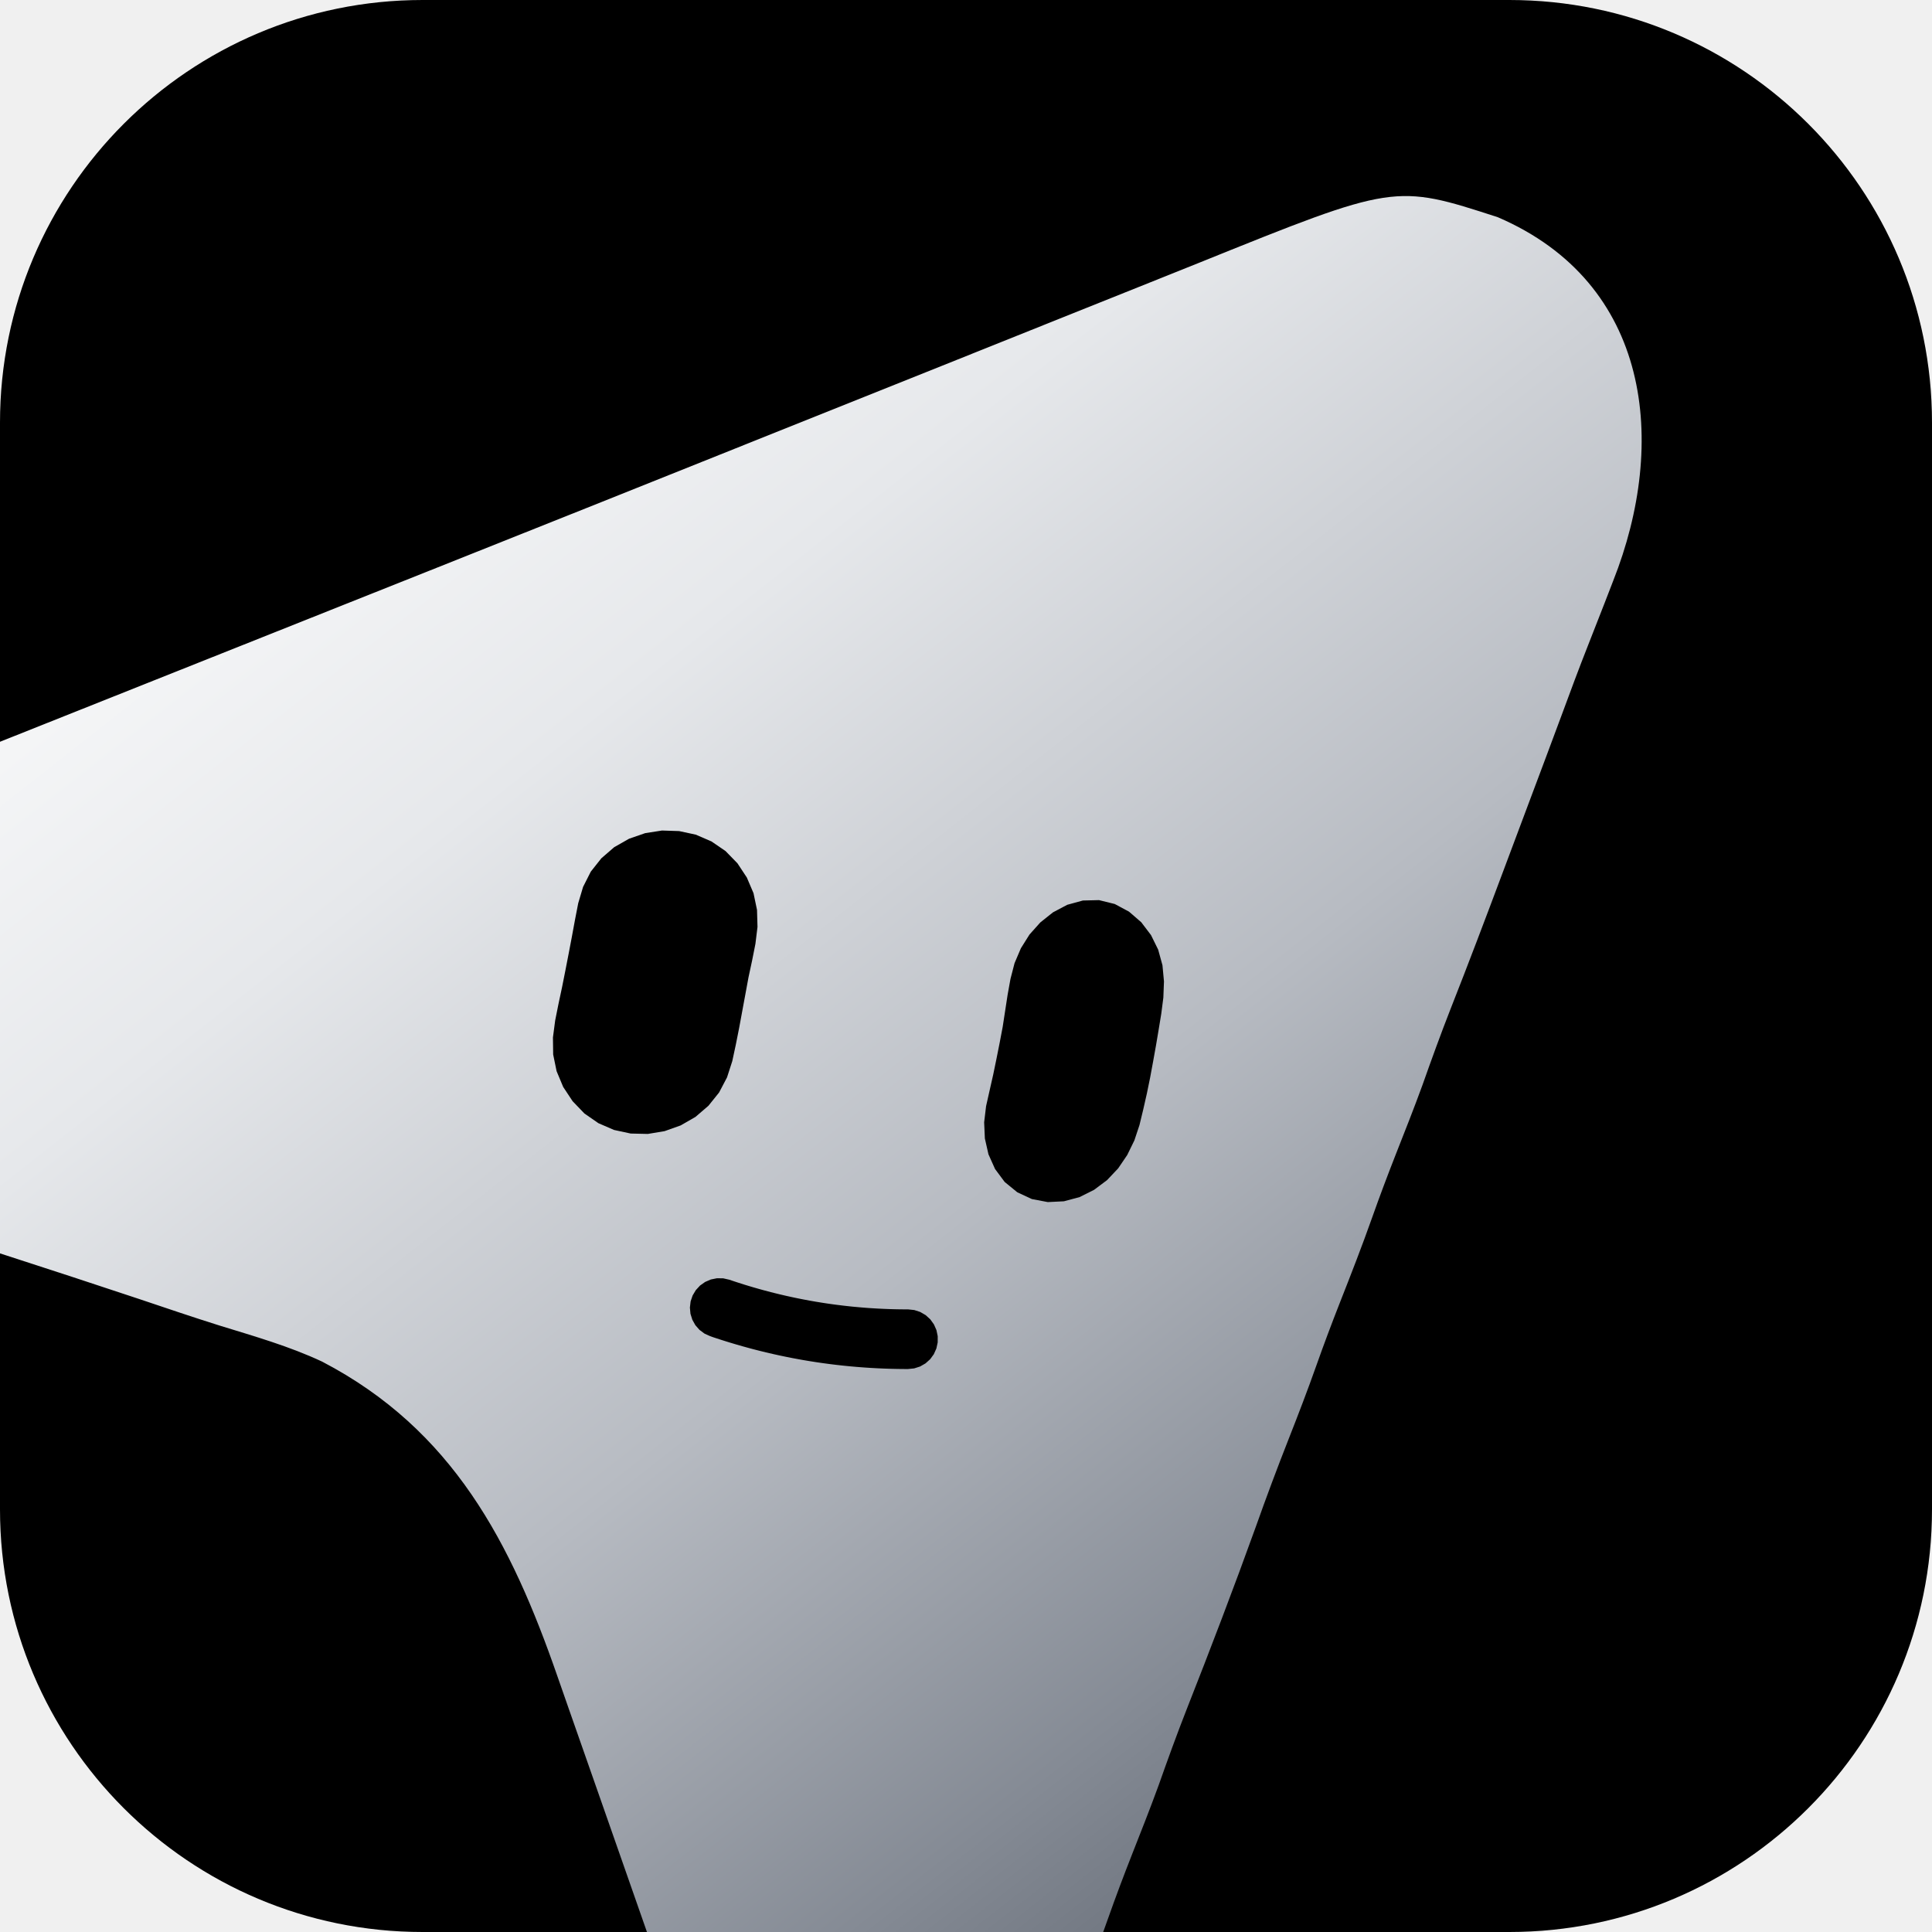
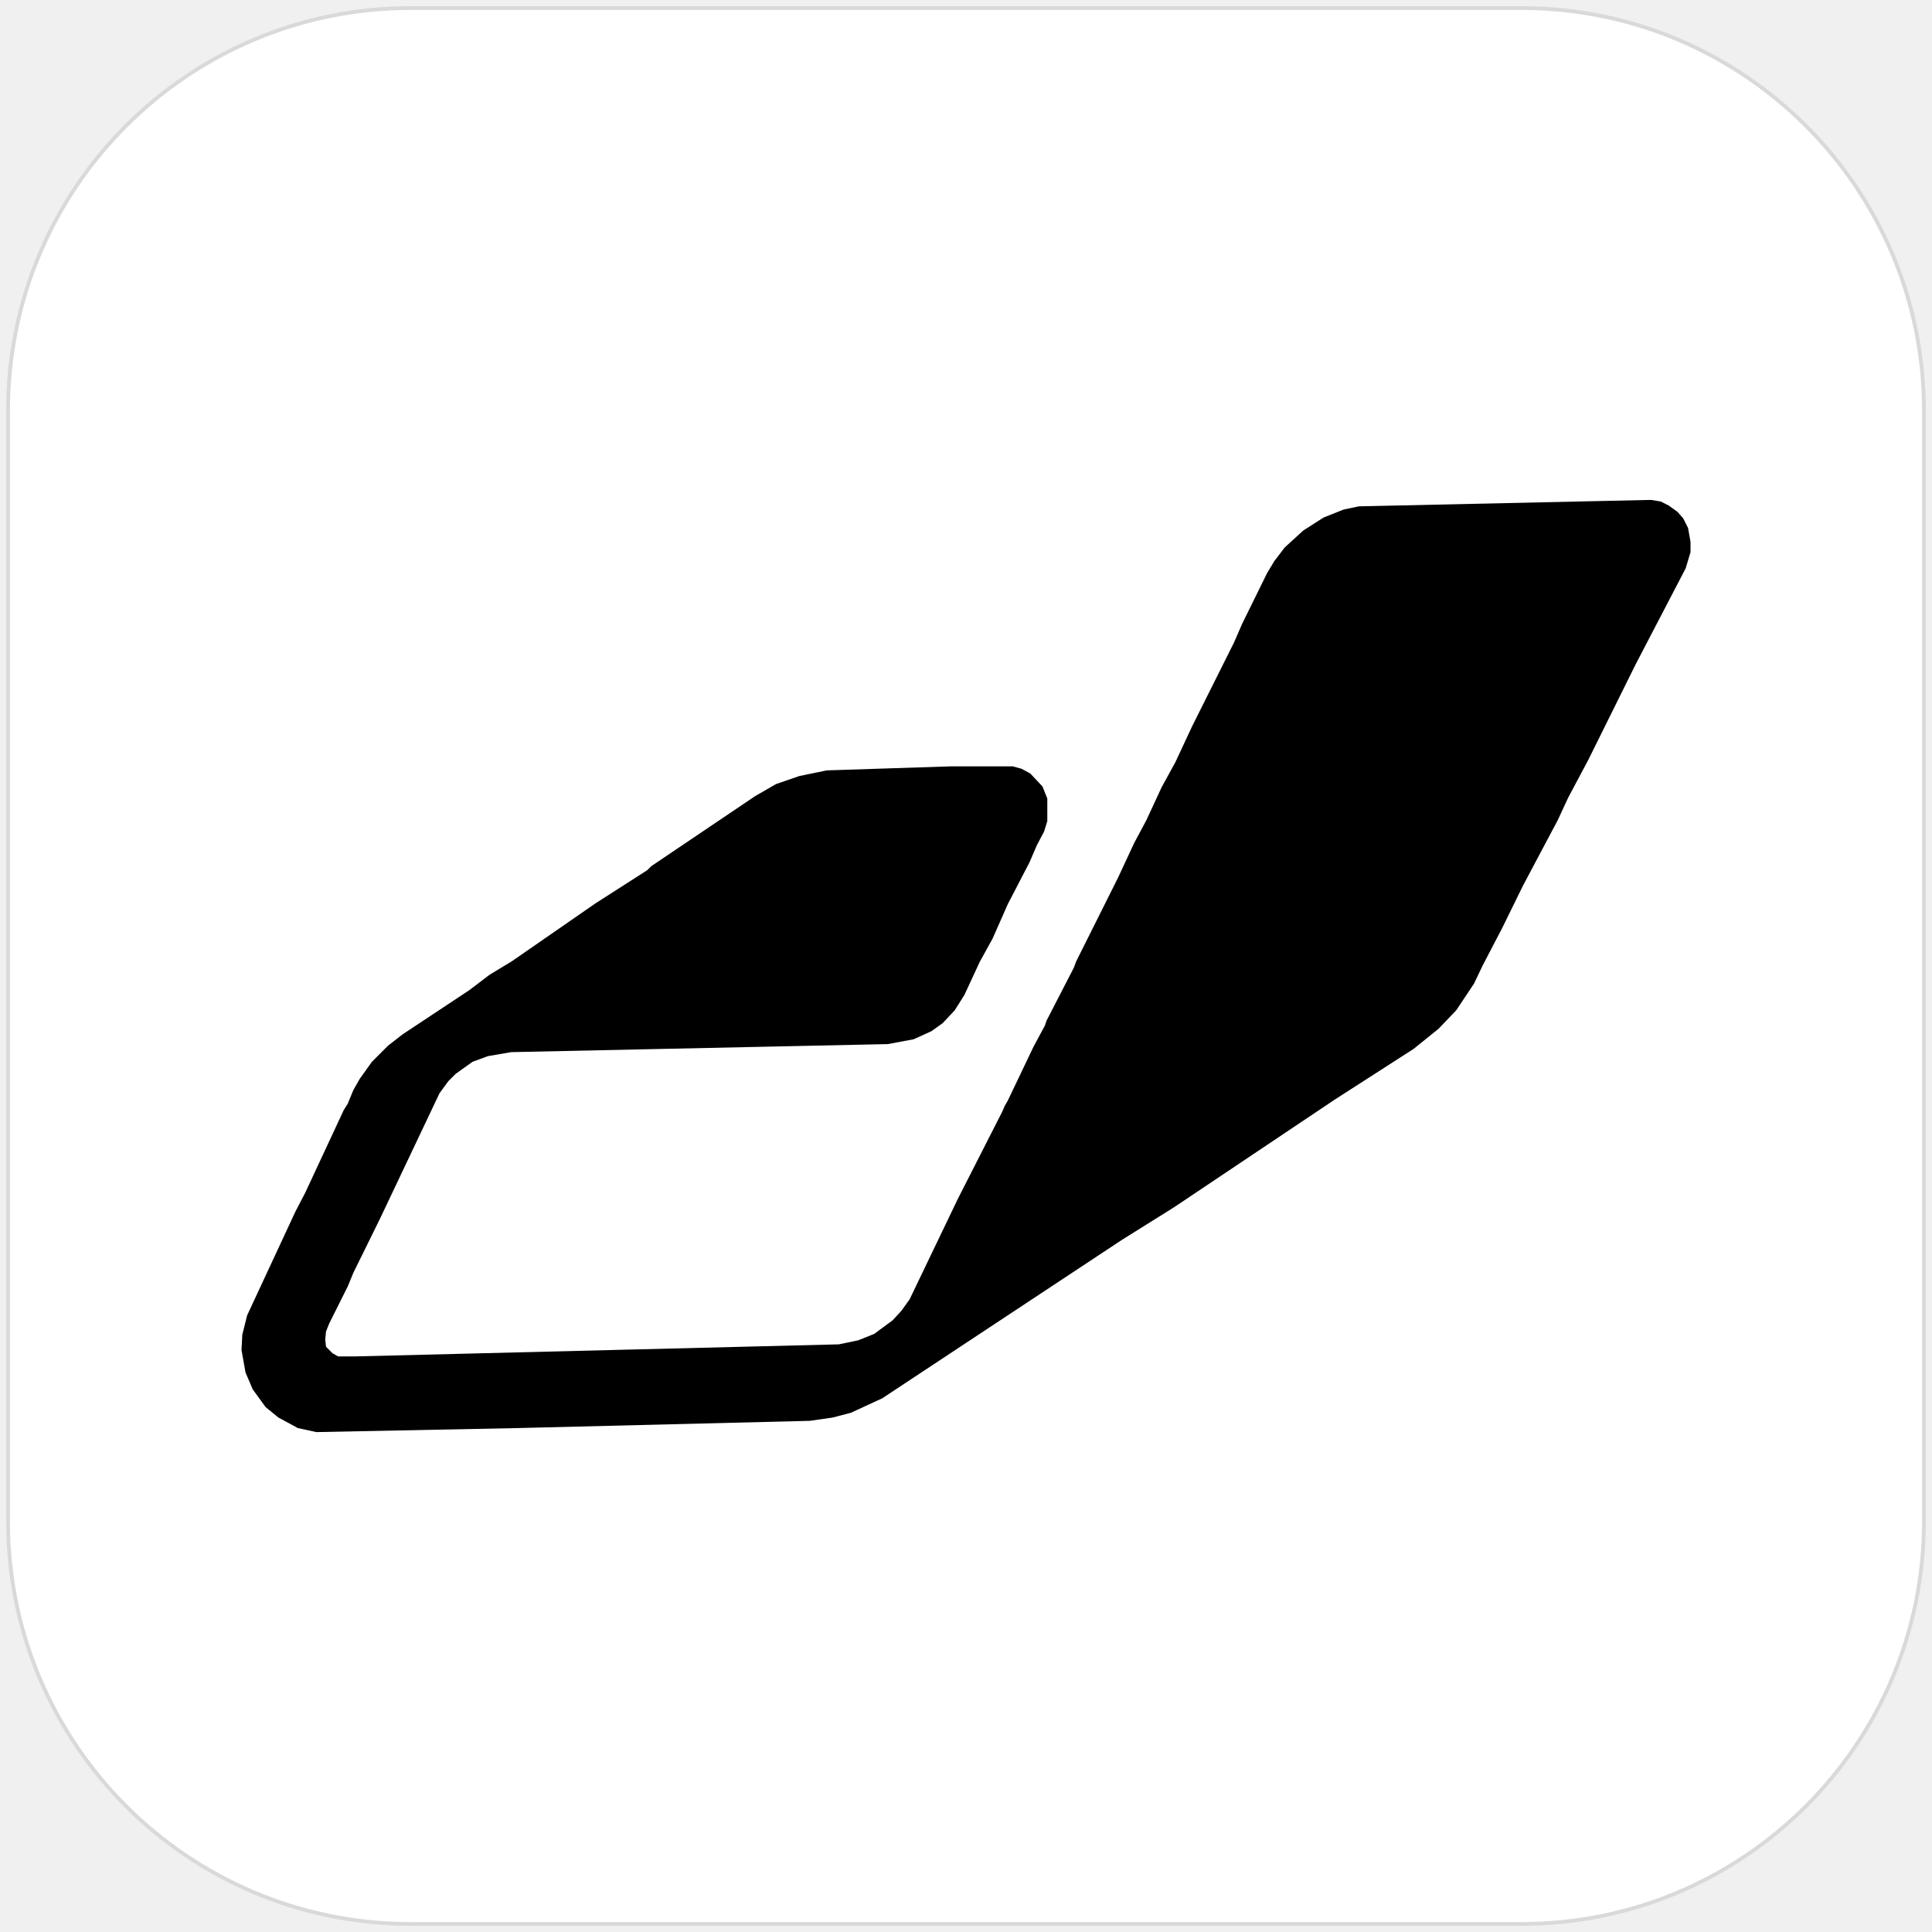
- <svg xmlns="http://www.w3.org/2000/svg" viewBox="0 0 1024 1024" role="img" aria-labelledby="title desc">
-   <defs>
-     <clipPath id="tile">
-       <rect width="1024" height="1024" rx="224" />
-     </clipPath>
-     <linearGradient id="mascot-grey" x1="18%" y1="10%" x2="84%" y2="94%">
-       <stop offset="0" stop-color="#FFFFFF" />
-       <stop offset="0.28" stop-color="#E6E8EB" />
-       <stop offset="0.58" stop-color="#B7BBC2" />
-       <stop offset="0.82" stop-color="#848A94" />
-       <stop offset="1" stop-color="#5B616B" />
-     </linearGradient>
-   </defs>
-   <g clip-path="url(#tile)">
-     <rect width="1024" height="1024" fill="#000000" />
-     <path fill="url(#mascot-grey)" fill-rule="evenodd" d="M 855.02 307.86 C 853.52 311.72 852.03 315.58 850.54 319.44 C 847.65 326.93 844.71 334.40 841.76 341.87 C 836.84 354.31 832.20 366.84 827.57 379.39 C 821.95 394.57 816.25 409.71 810.56 424.86 C 805.83 437.46 801.11 450.05 796.40 462.65 C 787.38 486.76 778.27 510.81 768.83 534.76 C 763.60 548.10 758.73 561.55 753.95 575.06 C 749.45 587.42 744.60 599.64 739.78 611.88 C 735.43 622.96 731.25 634.06 727.28 645.28 C 721.93 660.40 716.12 675.31 710.24 690.23 C 705.89 701.30 701.71 712.41 697.74 723.63 C 693.08 736.80 688.09 749.80 682.97 762.80 C 676.91 778.19 671.13 793.65 665.60 809.25 C 653.91 841.70 641.59 873.92 628.95 906.00 C 623.71 919.35 618.85 932.79 614.07 946.31 C 609.57 958.67 604.72 970.89 599.90 983.13 C 595.55 994.20 591.37 1005.31 587.40 1016.53 C 553.14 1112.62 553.14 1112.62 516.31 1130.67 C 484.93 1144.17 457.26 1148.81 424.19 1137.67 C 400.29 1127.05 375.46 1112.10 364.88 1086.92 C 364.25 1085.10 363.61 1083.28 362.96 1081.41 C 362.22 1079.31 361.48 1077.21 360.72 1075.05 C 359.54 1071.62 359.54 1071.62 358.33 1068.13 C 357.48 1065.70 356.63 1063.28 355.75 1060.79 C 353.91 1055.53 352.07 1050.26 350.24 1045.00 C 347.33 1036.64 344.40 1028.28 341.47 1019.93 C 333.12 996.17 324.81 972.41 316.52 948.64 C 311.44 934.09 306.34 919.55 301.23 905.02 C 299.29 899.50 297.37 893.99 295.45 888.47 C 270.91 817.76 240.19 757.92 170.76 721.70 C 153.30 713.50 134.62 708.21 116.24 702.53 C 101.98 698.05 87.84 693.23 73.67 688.47 C 50.38 680.71 27.06 673.07 3.70 665.52 C -1.79 663.74 -7.29 661.95 -12.78 660.17 C -23.39 656.72 -34.01 653.33 -44.64 649.96 C -82.46 637.86 -119.55 625.93 -140.31 589.31 C -154.81 554.43 -162.14 524.71 -148.01 488.11 C -134.11 458.09 -112.06 437.84 -81.52 425.66 C -78.53 424.47 -75.54 423.27 -72.47 422.04 C -69.20 420.74 -65.93 419.44 -62.56 418.10 C -59.04 416.70 -55.53 415.30 -52.02 413.89 C -42.38 410.04 -32.74 406.21 -23.10 402.37 C -12.74 398.25 -2.38 394.11 7.98 389.97 C 32.87 380.04 57.78 370.12 82.69 360.20 C 94.40 355.54 106.10 350.87 117.81 346.21 C 121.30 344.82 121.30 344.82 124.87 343.40 C 129.59 341.52 134.31 339.63 139.04 337.75 C 150.99 332.99 162.93 328.23 174.88 323.47 C 177.26 322.52 179.65 321.57 182.10 320.59 C 196.72 314.77 211.34 308.95 225.96 303.13 C 287.71 278.54 349.42 253.88 411.11 229.15 C 439.23 217.88 467.36 206.64 495.49 195.39 C 518.02 186.39 540.53 177.37 563.04 168.32 C 578.42 162.13 593.81 155.98 609.20 149.84 C 618.02 146.33 626.84 142.80 635.64 139.24 C 739.26 97.41 739.26 97.41 793.85 115.12 C 875.04 150.01 884.06 234.58 855.02 307.86 Z M 350.90 440.19 L 359.96 440.49 L 368.77 442.38 L 377.08 445.97 L 384.54 451.07 L 390.86 457.56 L 395.84 465.11 L 399.38 473.41 L 401.23 482.26 L 401.49 491.28 L 400.39 500.26 L 398.62 509.16 L 396.72 518.01 L 395.08 526.90 L 393.43 535.80 L 391.79 544.69 L 390.02 553.59 L 388.12 562.44 L 385.34 571.04 L 381.13 579.05 L 375.48 586.09 L 368.61 591.99 L 360.77 596.50 L 352.25 599.53 L 343.36 601.01 L 334.29 600.80 L 325.44 598.90 L 317.18 595.32 L 309.76 590.18 L 303.48 583.64 L 298.50 576.10 L 295.01 567.75 L 293.19 558.90 L 293.07 549.88 L 294.25 540.90 L 296.02 532.05 L 297.91 523.19 L 299.68 514.30 L 301.41 505.40 L 303.10 496.51 L 304.74 487.62 L 306.47 478.72 L 309.04 470.08 L 313.13 461.99 L 318.74 454.90 L 325.57 449.00 L 333.45 444.53 L 341.97 441.58 Z M 582.49 477.08 L 590.84 479.14 L 598.39 483.19 L 604.88 488.80 L 610.06 495.62 L 613.86 503.34 L 616.13 511.60 L 616.93 520.16 L 616.60 528.76 L 615.50 537.27 L 614.11 545.75 L 612.68 554.22 L 611.16 562.69 L 609.60 571.12 L 607.87 579.55 L 605.97 587.94 L 603.95 596.29 L 601.25 604.42 L 597.46 612.18 L 592.65 619.26 L 586.75 625.50 L 579.88 630.64 L 572.21 634.48 L 563.90 636.71 L 555.35 637.13 L 546.92 635.53 L 539.16 631.91 L 532.50 626.47 L 527.40 619.60 L 523.90 611.80 L 522.00 603.41 L 521.62 594.85 L 522.64 586.30 L 524.53 577.91 L 526.43 569.52 L 528.16 561.13 L 529.84 552.70 L 531.45 544.23 L 532.75 535.75 L 534.06 527.24 L 535.58 518.81 L 537.73 510.50 L 541.10 502.58 L 545.65 495.33 L 551.38 488.92 L 558.09 483.57 L 565.67 479.56 L 573.94 477.29 Z M 376.40 708.21 L 378.08 708.79 L 379.81 709.36 L 381.54 709.92 L 383.28 710.48 L 385.01 711.02 L 386.75 711.56 L 388.49 712.08 L 390.23 712.60 L 391.97 713.10 L 393.72 713.60 L 395.46 714.08 L 397.21 714.56 L 398.96 715.03 L 400.71 715.48 L 402.47 715.93 L 404.22 716.36 L 405.98 716.79 L 407.74 717.20 L 409.50 717.61 L 411.26 718.00 L 413.02 718.39 L 414.79 718.76 L 416.56 719.13 L 418.33 719.48 L 420.10 719.83 L 421.87 720.16 L 423.65 720.49 L 425.42 720.81 L 427.20 721.11 L 428.98 721.41 L 430.76 721.69 L 432.54 721.97 L 434.33 722.23 L 436.11 722.49 L 437.90 722.73 L 439.69 722.97 L 441.48 723.19 L 443.28 723.41 L 445.07 723.61 L 446.87 723.81 L 448.66 723.99 L 450.46 724.17 L 452.26 724.33 L 454.07 724.49 L 455.87 724.63 L 457.68 724.77 L 459.48 724.89 L 461.29 725.01 L 463.10 725.11 L 464.91 725.21 L 466.73 725.29 L 468.54 725.37 L 470.36 725.43 L 472.17 725.49 L 473.99 725.53 L 475.81 725.57 L 477.63 725.59 L 479.46 725.61 L 481.24 725.61 L 481.24 725.61 L 484.53 725.28 L 487.67 724.27 L 490.54 722.62 L 493.00 720.42 L 494.95 717.75 L 496.30 714.73 L 497.00 711.50 L 497.01 708.20 L 496.33 704.96 L 494.99 701.94 L 493.06 699.26 L 490.61 697.04 L 487.75 695.38 L 484.61 694.35 L 481.33 694.00 L 481.33 694.00 L 479.63 694.00 L 477.98 693.98 L 476.33 693.96 L 474.69 693.93 L 473.04 693.89 L 471.40 693.84 L 469.76 693.78 L 468.12 693.71 L 466.48 693.63 L 464.84 693.55 L 463.21 693.45 L 461.58 693.35 L 459.95 693.24 L 458.32 693.11 L 456.69 692.98 L 455.06 692.84 L 453.44 692.69 L 451.82 692.54 L 450.19 692.37 L 448.57 692.19 L 446.96 692.01 L 445.34 691.81 L 443.72 691.61 L 442.11 691.40 L 440.50 691.18 L 438.89 690.95 L 437.28 690.71 L 435.67 690.46 L 434.07 690.20 L 432.46 689.94 L 430.86 689.66 L 429.26 689.38 L 427.66 689.08 L 426.06 688.78 L 424.47 688.47 L 422.87 688.15 L 421.28 687.82 L 419.68 687.48 L 418.09 687.13 L 416.50 686.78 L 414.92 686.41 L 413.33 686.04 L 411.75 685.65 L 410.16 685.26 L 408.58 684.86 L 407.00 684.45 L 405.42 684.03 L 403.84 683.60 L 402.26 683.16 L 400.69 682.71 L 399.11 682.26 L 397.54 681.79 L 395.97 681.32 L 394.40 680.84 L 392.83 680.34 L 391.26 679.84 L 389.70 679.33 L 388.13 678.81 L 386.53 678.27 L 386.53 678.27 L 383.31 677.54 L 380.00 677.50 L 376.76 678.15 L 373.73 679.46 L 371.03 681.37 L 368.79 683.80 L 367.10 686.64 L 366.04 689.77 L 365.66 693.05 L 365.96 696.34 L 366.95 699.49 L 368.56 702.38 L 370.74 704.86 L 373.39 706.83 L 376.40 708.21 Z" />
+ <svg xmlns="http://www.w3.org/2000/svg" width="1024" height="1024" viewBox="0 0 1024 1024">
+   <g transform="translate(0.00 0.00) scale(4.26667)">
+     <rect x="1" y="1" width="238" height="238" rx="50" fill="#ffffff" stroke="#d9d9d9" stroke-width="0.47" />
+     <path fill="#000000" fill-rule="evenodd" d="M209.1 64.4 208.4 63.6 207.3 62.8 206.3 62.3 205.1 62.1 168.8 62.9 166.9 63.3 164.4 64.3 161.9 65.9 159.6 68.0 158.3 69.7 157.4 71.2 154.3 77.5 153.3 79.8 148.1 90.2 146.0 94.7 144.3 97.8 142.4 101.9 140.9 104.7 138.9 109.0 133.7 119.4 133.4 120.2 130.0 126.8 129.8 127.4 128.4 130.0 125.2 136.7 124.8 137.4 124.5 138.1 119.0 148.9 113.0 161.4 112.0 162.8 110.9 164.0 108.6 165.7 106.6 166.5 104.2 167.0 44.1 168.5 42.0 168.5 41.3 168.1 40.5 167.3 40.4 166.4 40.5 165.4 40.9 164.4 43.2 159.8 43.9 158.1 47.2 151.4 54.6 135.8 55.7 134.3 56.6 133.4 58.7 131.9 60.6 131.2 63.5 130.7 110.3 129.7 113.5 129.1 115.7 128.1 117.1 127.1 118.6 125.5 119.8 123.6 121.7 119.5 123.3 116.6 125.2 112.3 127.9 107.1 128.8 105.0 129.7 103.3 130.1 102.0 130.1 99.2 129.5 97.7 128.0 96.1 126.9 95.5 125.8 95.2 118.1 95.2 102.7 95.7 99.3 96.4 96.4 97.4 93.8 98.9 80.9 107.6 80.4 108.1 74.0 112.2 63.6 119.4 60.8 121.1 58.3 123.0 50.0 128.5 48.2 129.9 46.2 131.9 44.7 134.0 43.9 135.4 43.2 137.1 42.7 137.9 37.9 148.2 36.7 150.5 30.7 163.4 30.1 165.8 30.0 167.7 30.5 170.5 31.4 172.6 33.0 174.8 34.6 176.1 37.0 177.4 39.3 177.9 64.3 177.4 100.6 176.5 103.4 176.1 105.7 175.5 109.6 173.7 139.4 154.0 145.8 150.0 165.8 136.6 175.6 130.3 178.7 127.8 180.9 125.5 183.1 122.2 184.2 119.9 186.6 115.3 189.2 110.0 193.5 101.9 194.8 99.1 197.3 94.4 203.2 82.5 209.4 70.6 210.0 68.6 210.0 67.3 209.7 65.6Z" />
  </g>
</svg>
